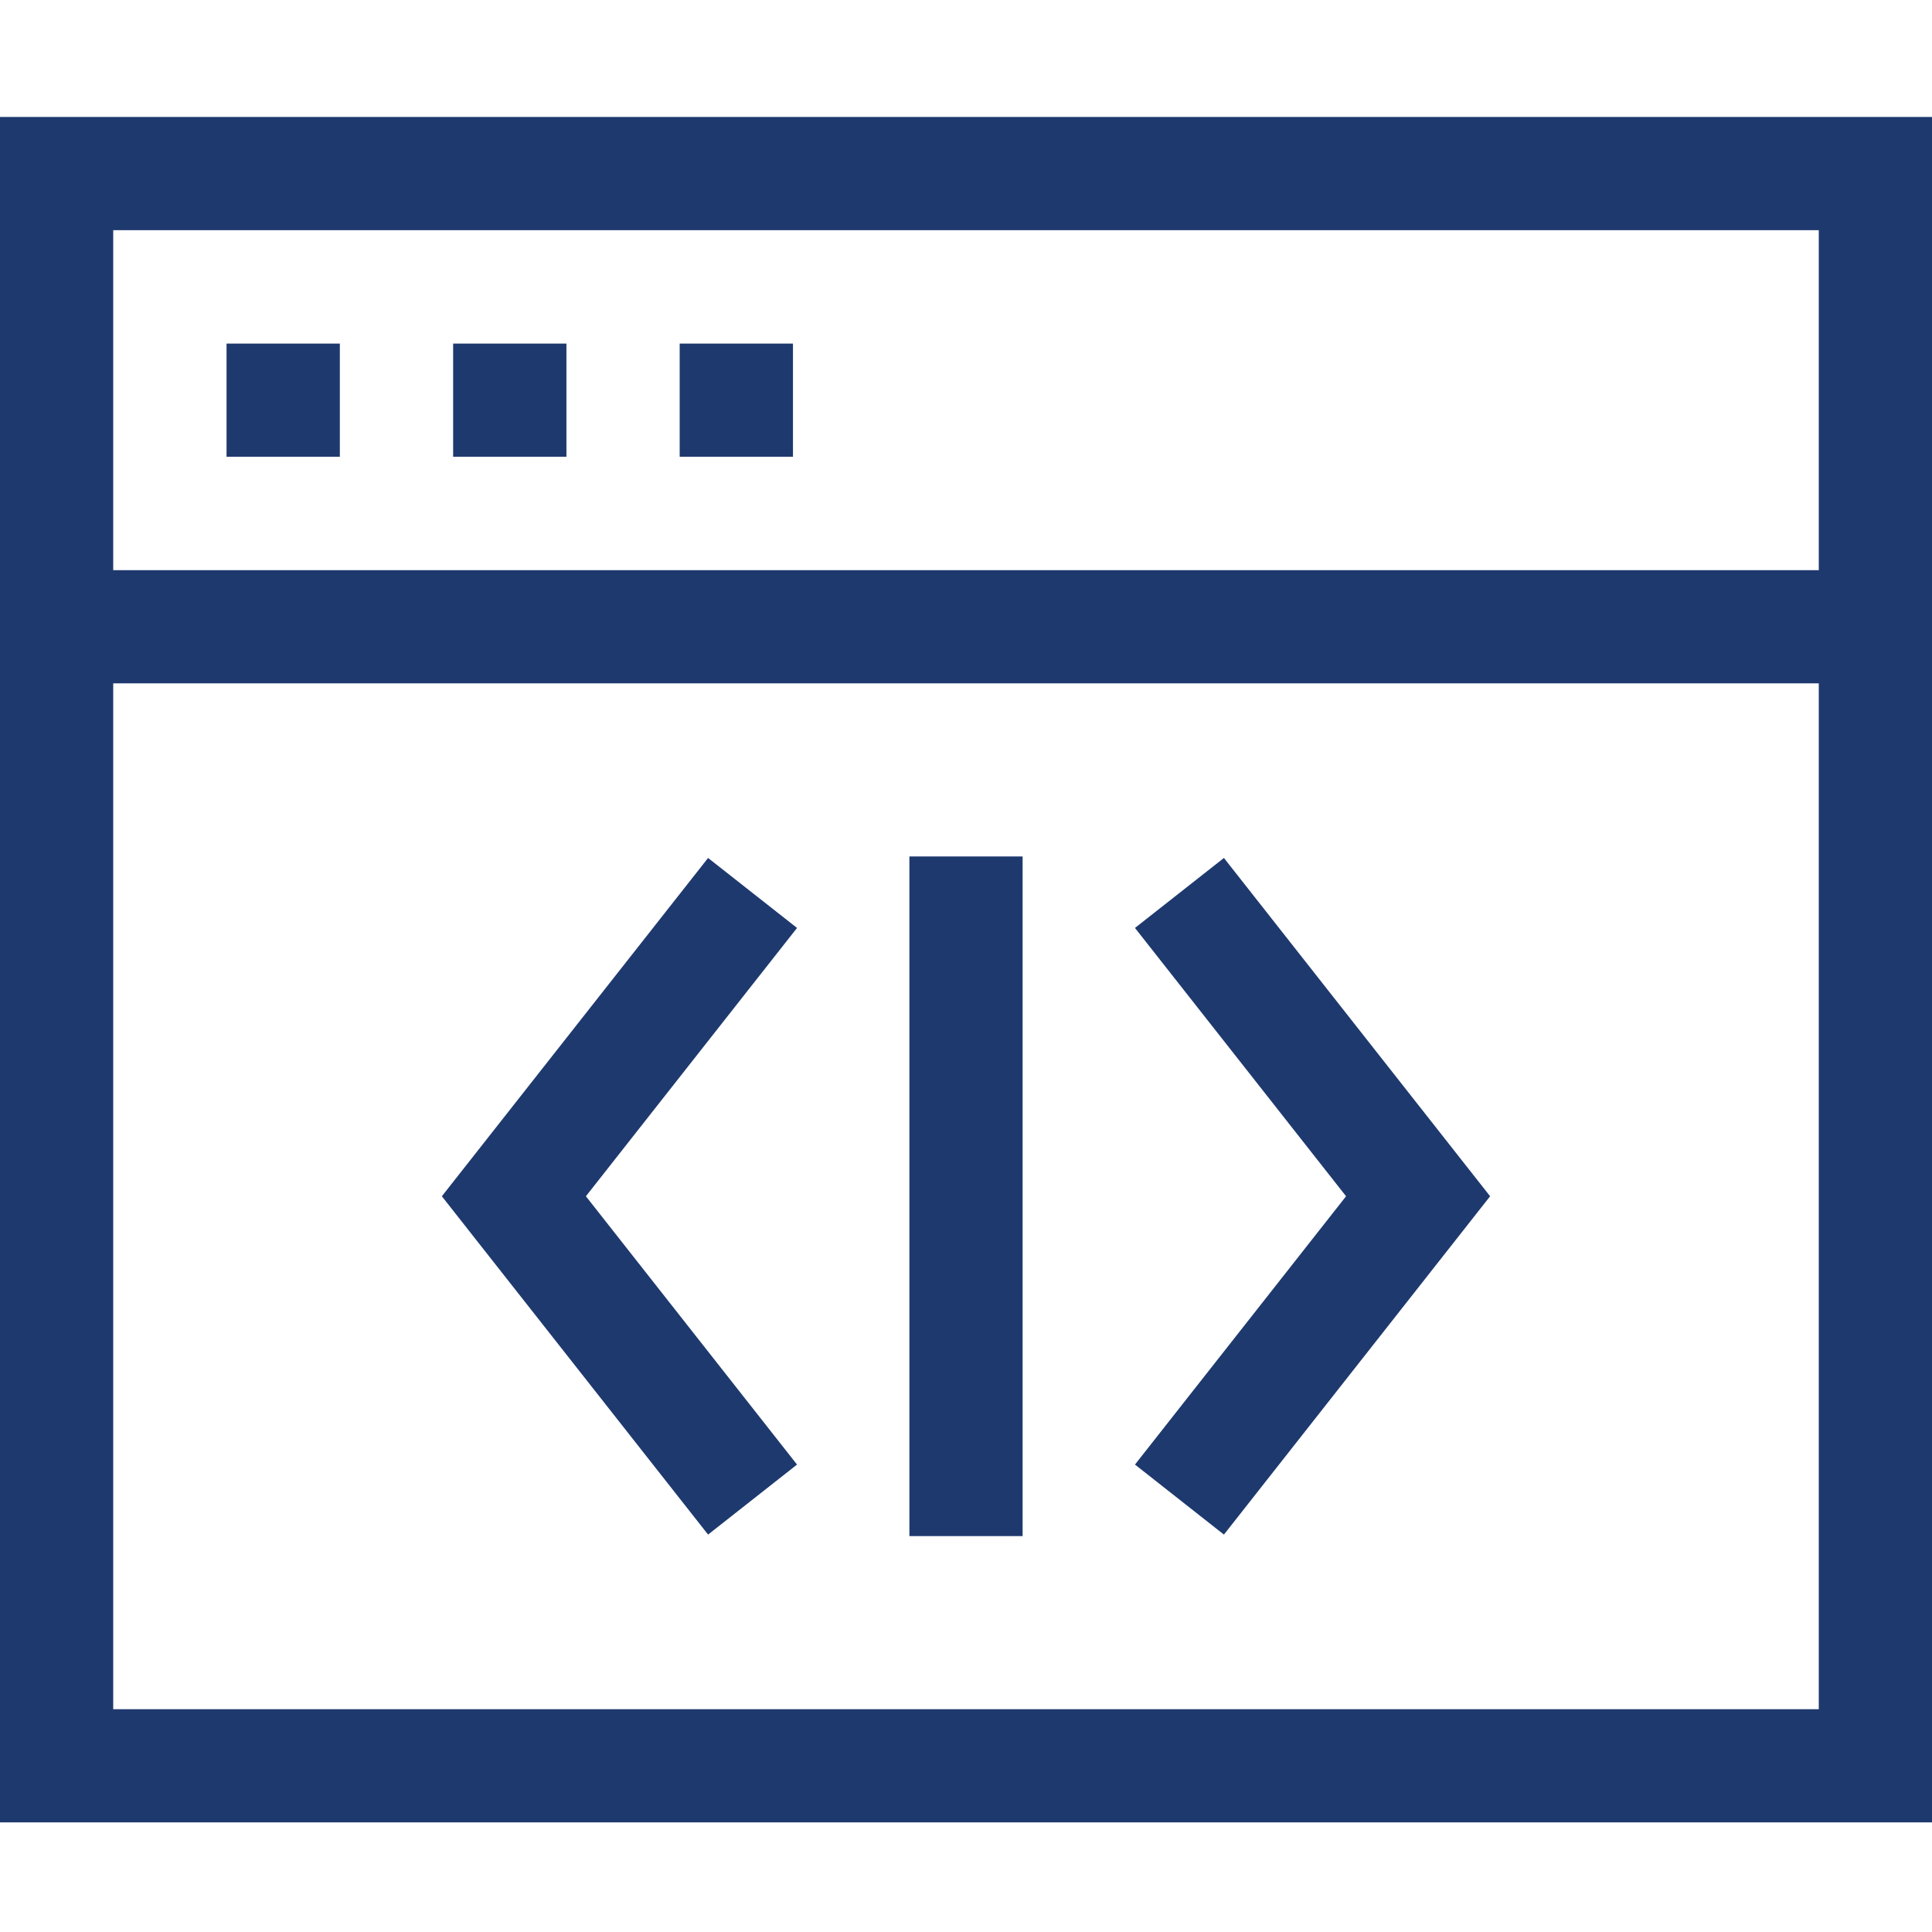
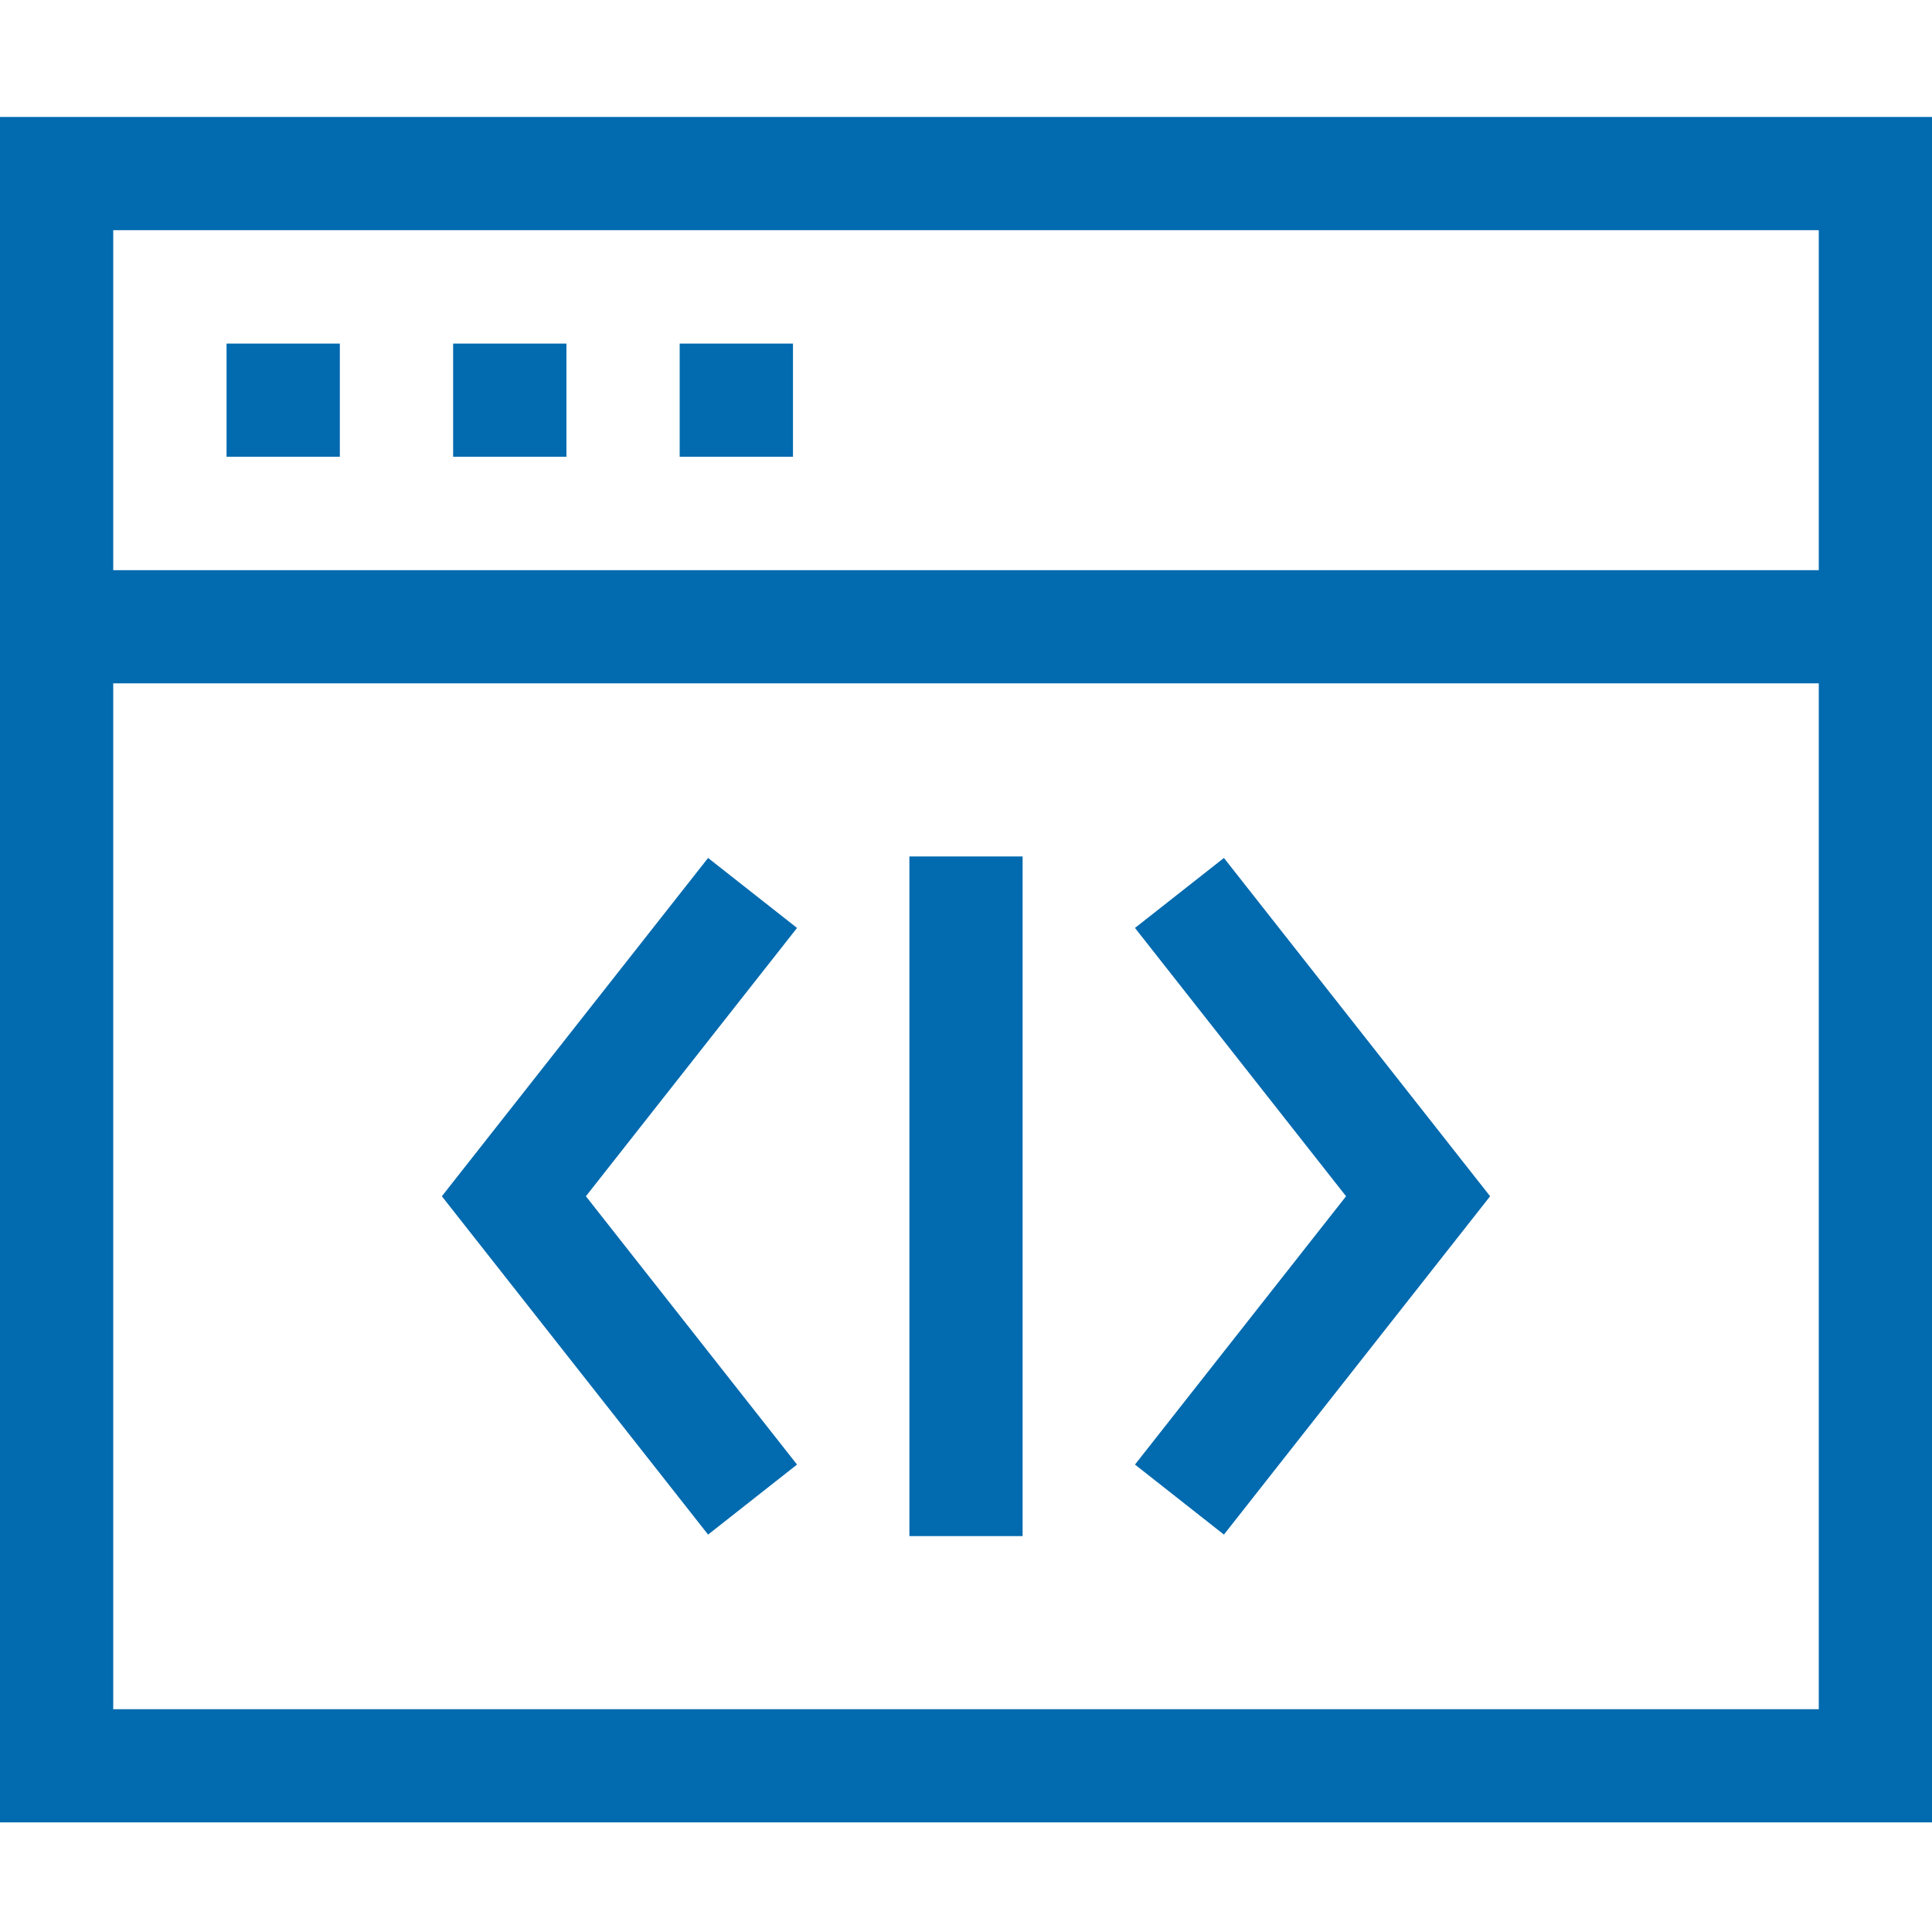
<svg xmlns="http://www.w3.org/2000/svg" width="50" height="50" viewBox="0 0 50 50" fill="none">
-   <path d="M5.863 8.892H8.795V11.821H5.863V8.892Z" fill="#1E396E" />
-   <path d="M11.727 8.892H14.659V11.821H11.727V8.892Z" fill="#1E396E" />
-   <path d="M17.59 8.892H20.522V11.821H17.59V8.892Z" fill="#1E396E" />
-   <path d="M0 3.027V47.163H50V3.027H0ZM47.07 5.957V14.756H2.93V5.957H47.07ZM2.93 44.234V17.685H47.07V44.234H2.93Z" fill="#1E396E" />
-   <path d="M18.325 22.204L11.435 30.959L18.325 39.715L20.627 37.903L15.163 30.959L20.627 24.015L18.325 22.204Z" fill="#1E396E" />
-   <path d="M29.373 24.015L34.836 30.959L29.373 37.903L31.675 39.715L38.564 30.959L31.675 22.204L29.373 24.015Z" fill="#1E396E" />
-   <path d="M23.535 22.165H26.465V39.754H23.535V22.165Z" fill="#1E396E" />
+   <path d="M5.863 8.892H8.795V11.821H5.863V8.892Z" fill="#026AAF" />
+   <path d="M11.727 8.892H14.659V11.821H11.727V8.892Z" fill="#026AAF" />
+   <path d="M17.59 8.892H20.522V11.821H17.59V8.892Z" fill="#026AAF" />
+   <path d="M0 3.027V47.163H50V3.027H0ZM47.07 5.957V14.756H2.93V5.957H47.07ZM2.93 44.234V17.685H47.07V44.234H2.93Z" fill="#026AAF" />
+   <path d="M18.325 22.204L11.435 30.959L18.325 39.715L20.627 37.903L15.163 30.959L20.627 24.015L18.325 22.204Z" fill="#026AAF" />
+   <path d="M29.373 24.015L34.836 30.959L29.373 37.903L31.675 39.715L38.564 30.959L31.675 22.204L29.373 24.015Z" fill="#026AAF" />
+   <path d="M23.535 22.165H26.465V39.754H23.535V22.165Z" fill="#026AAF" />
</svg>
